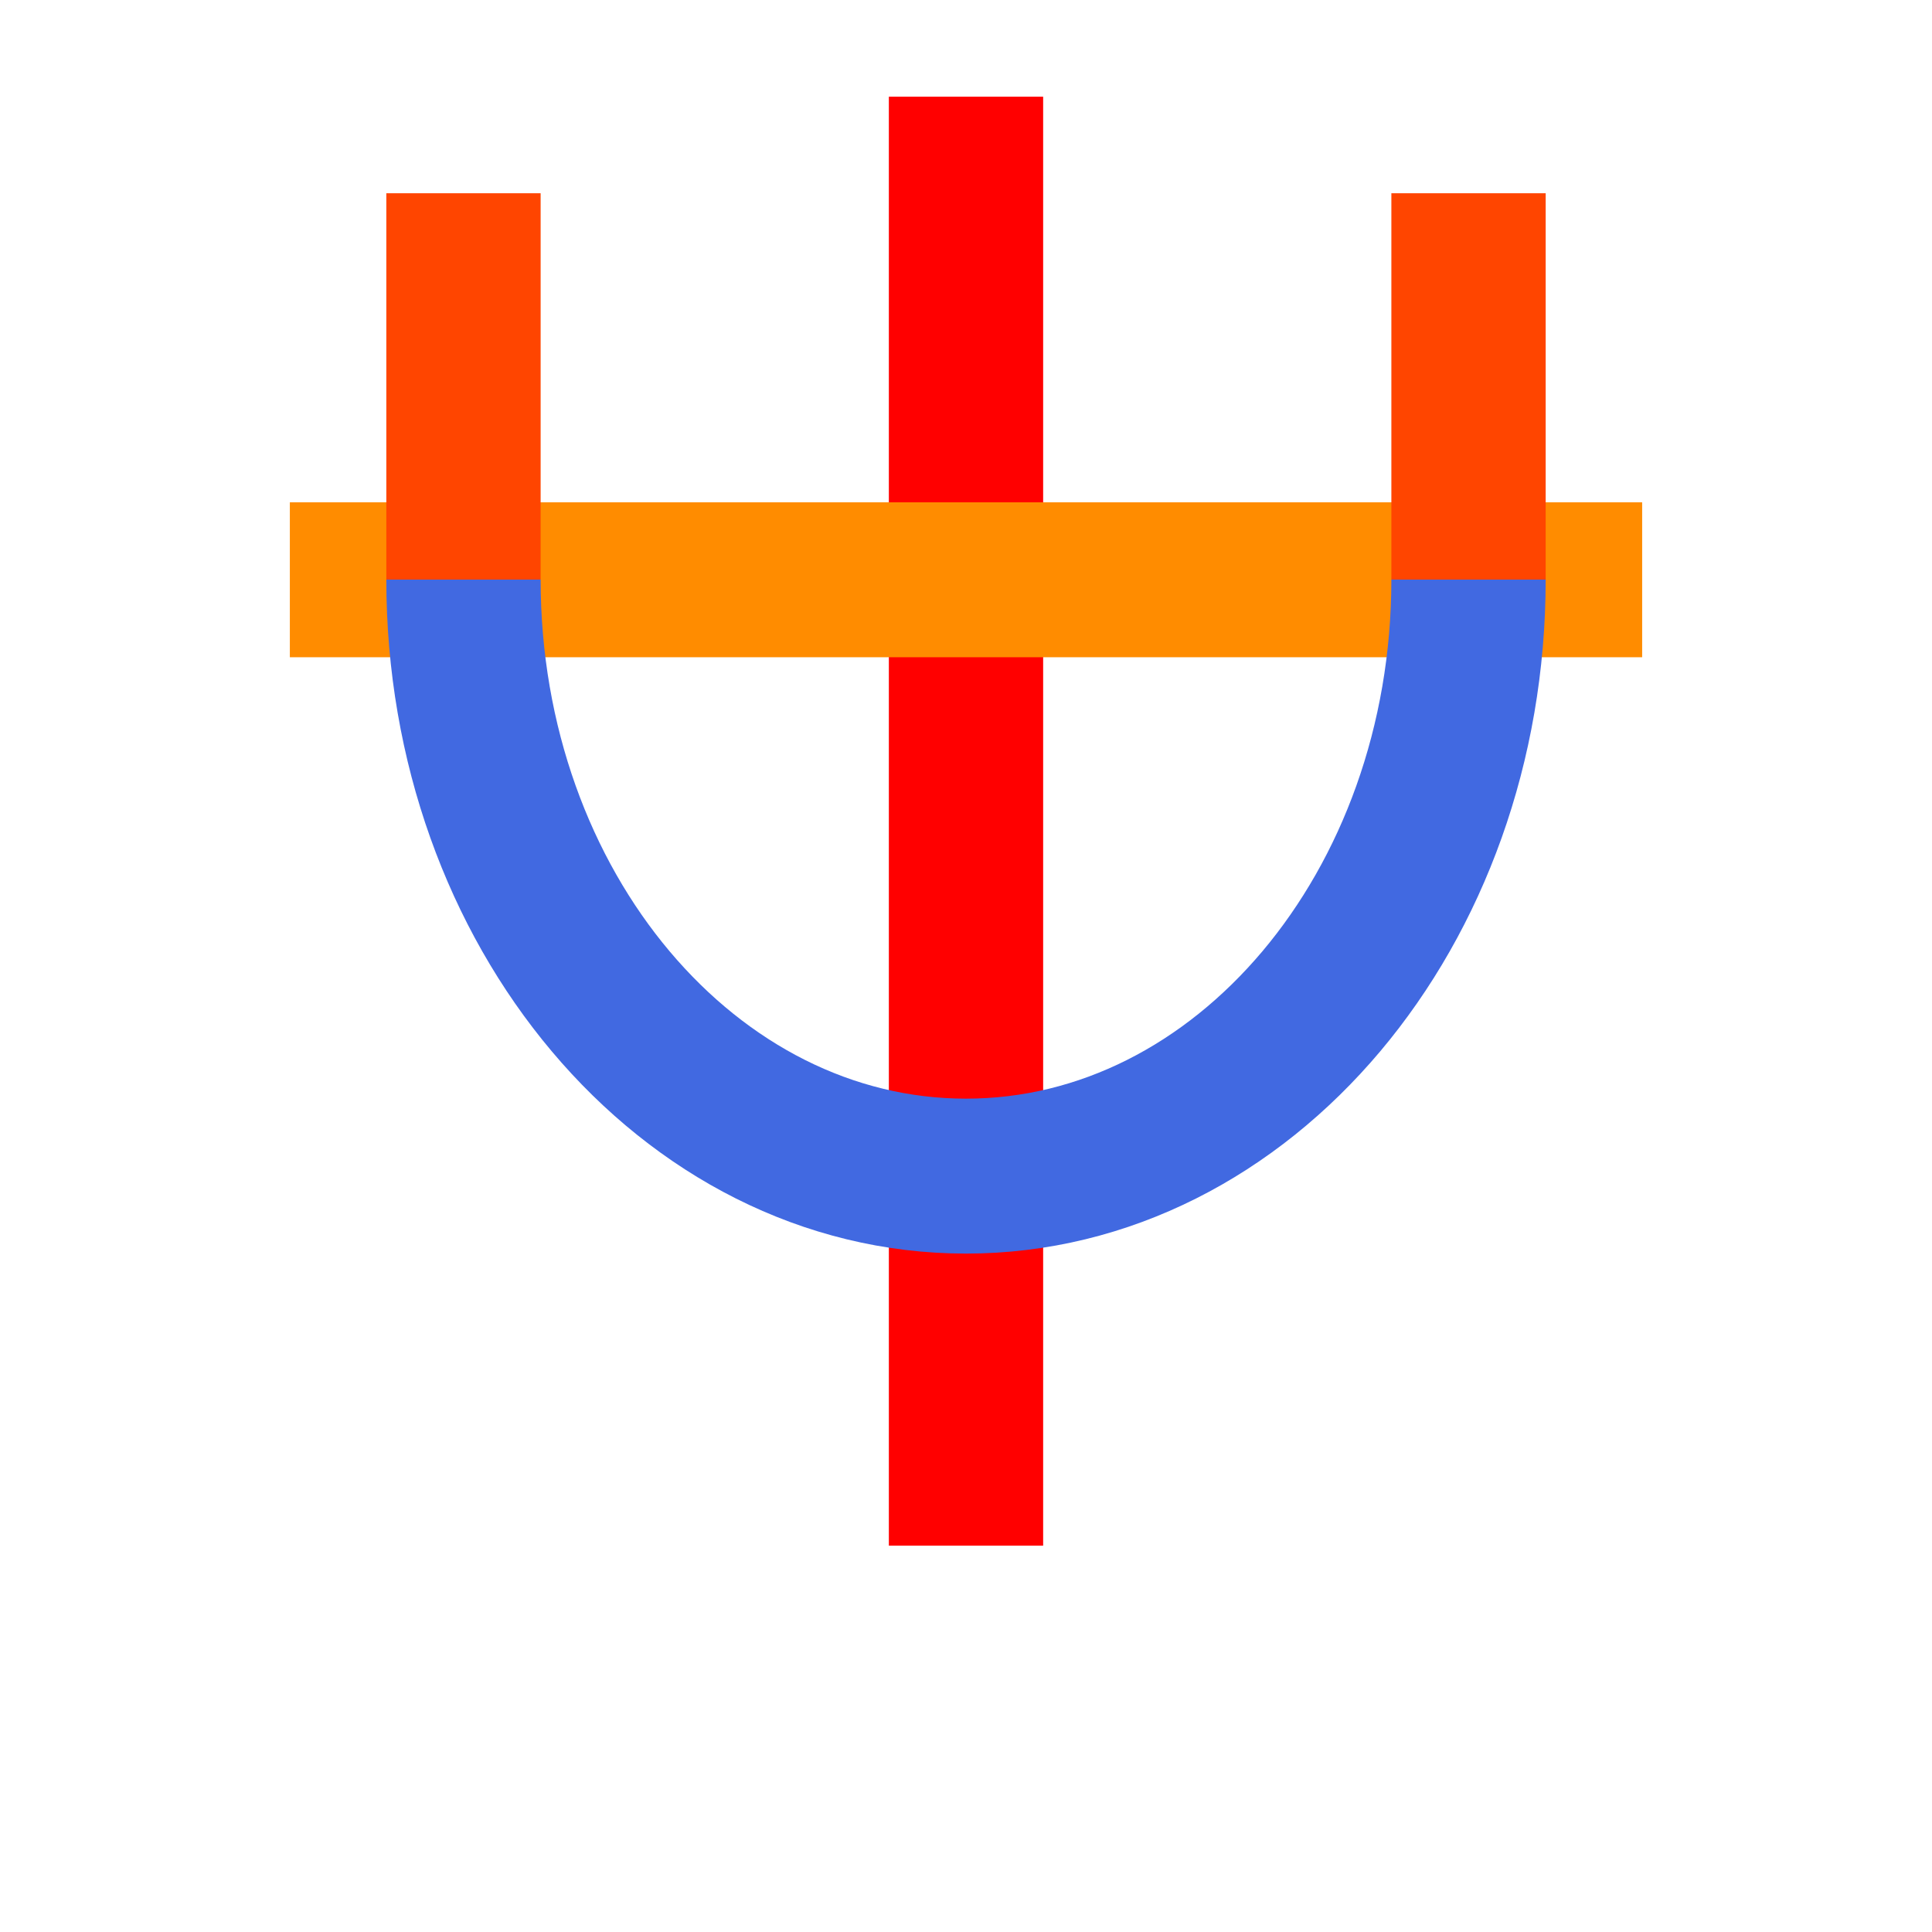
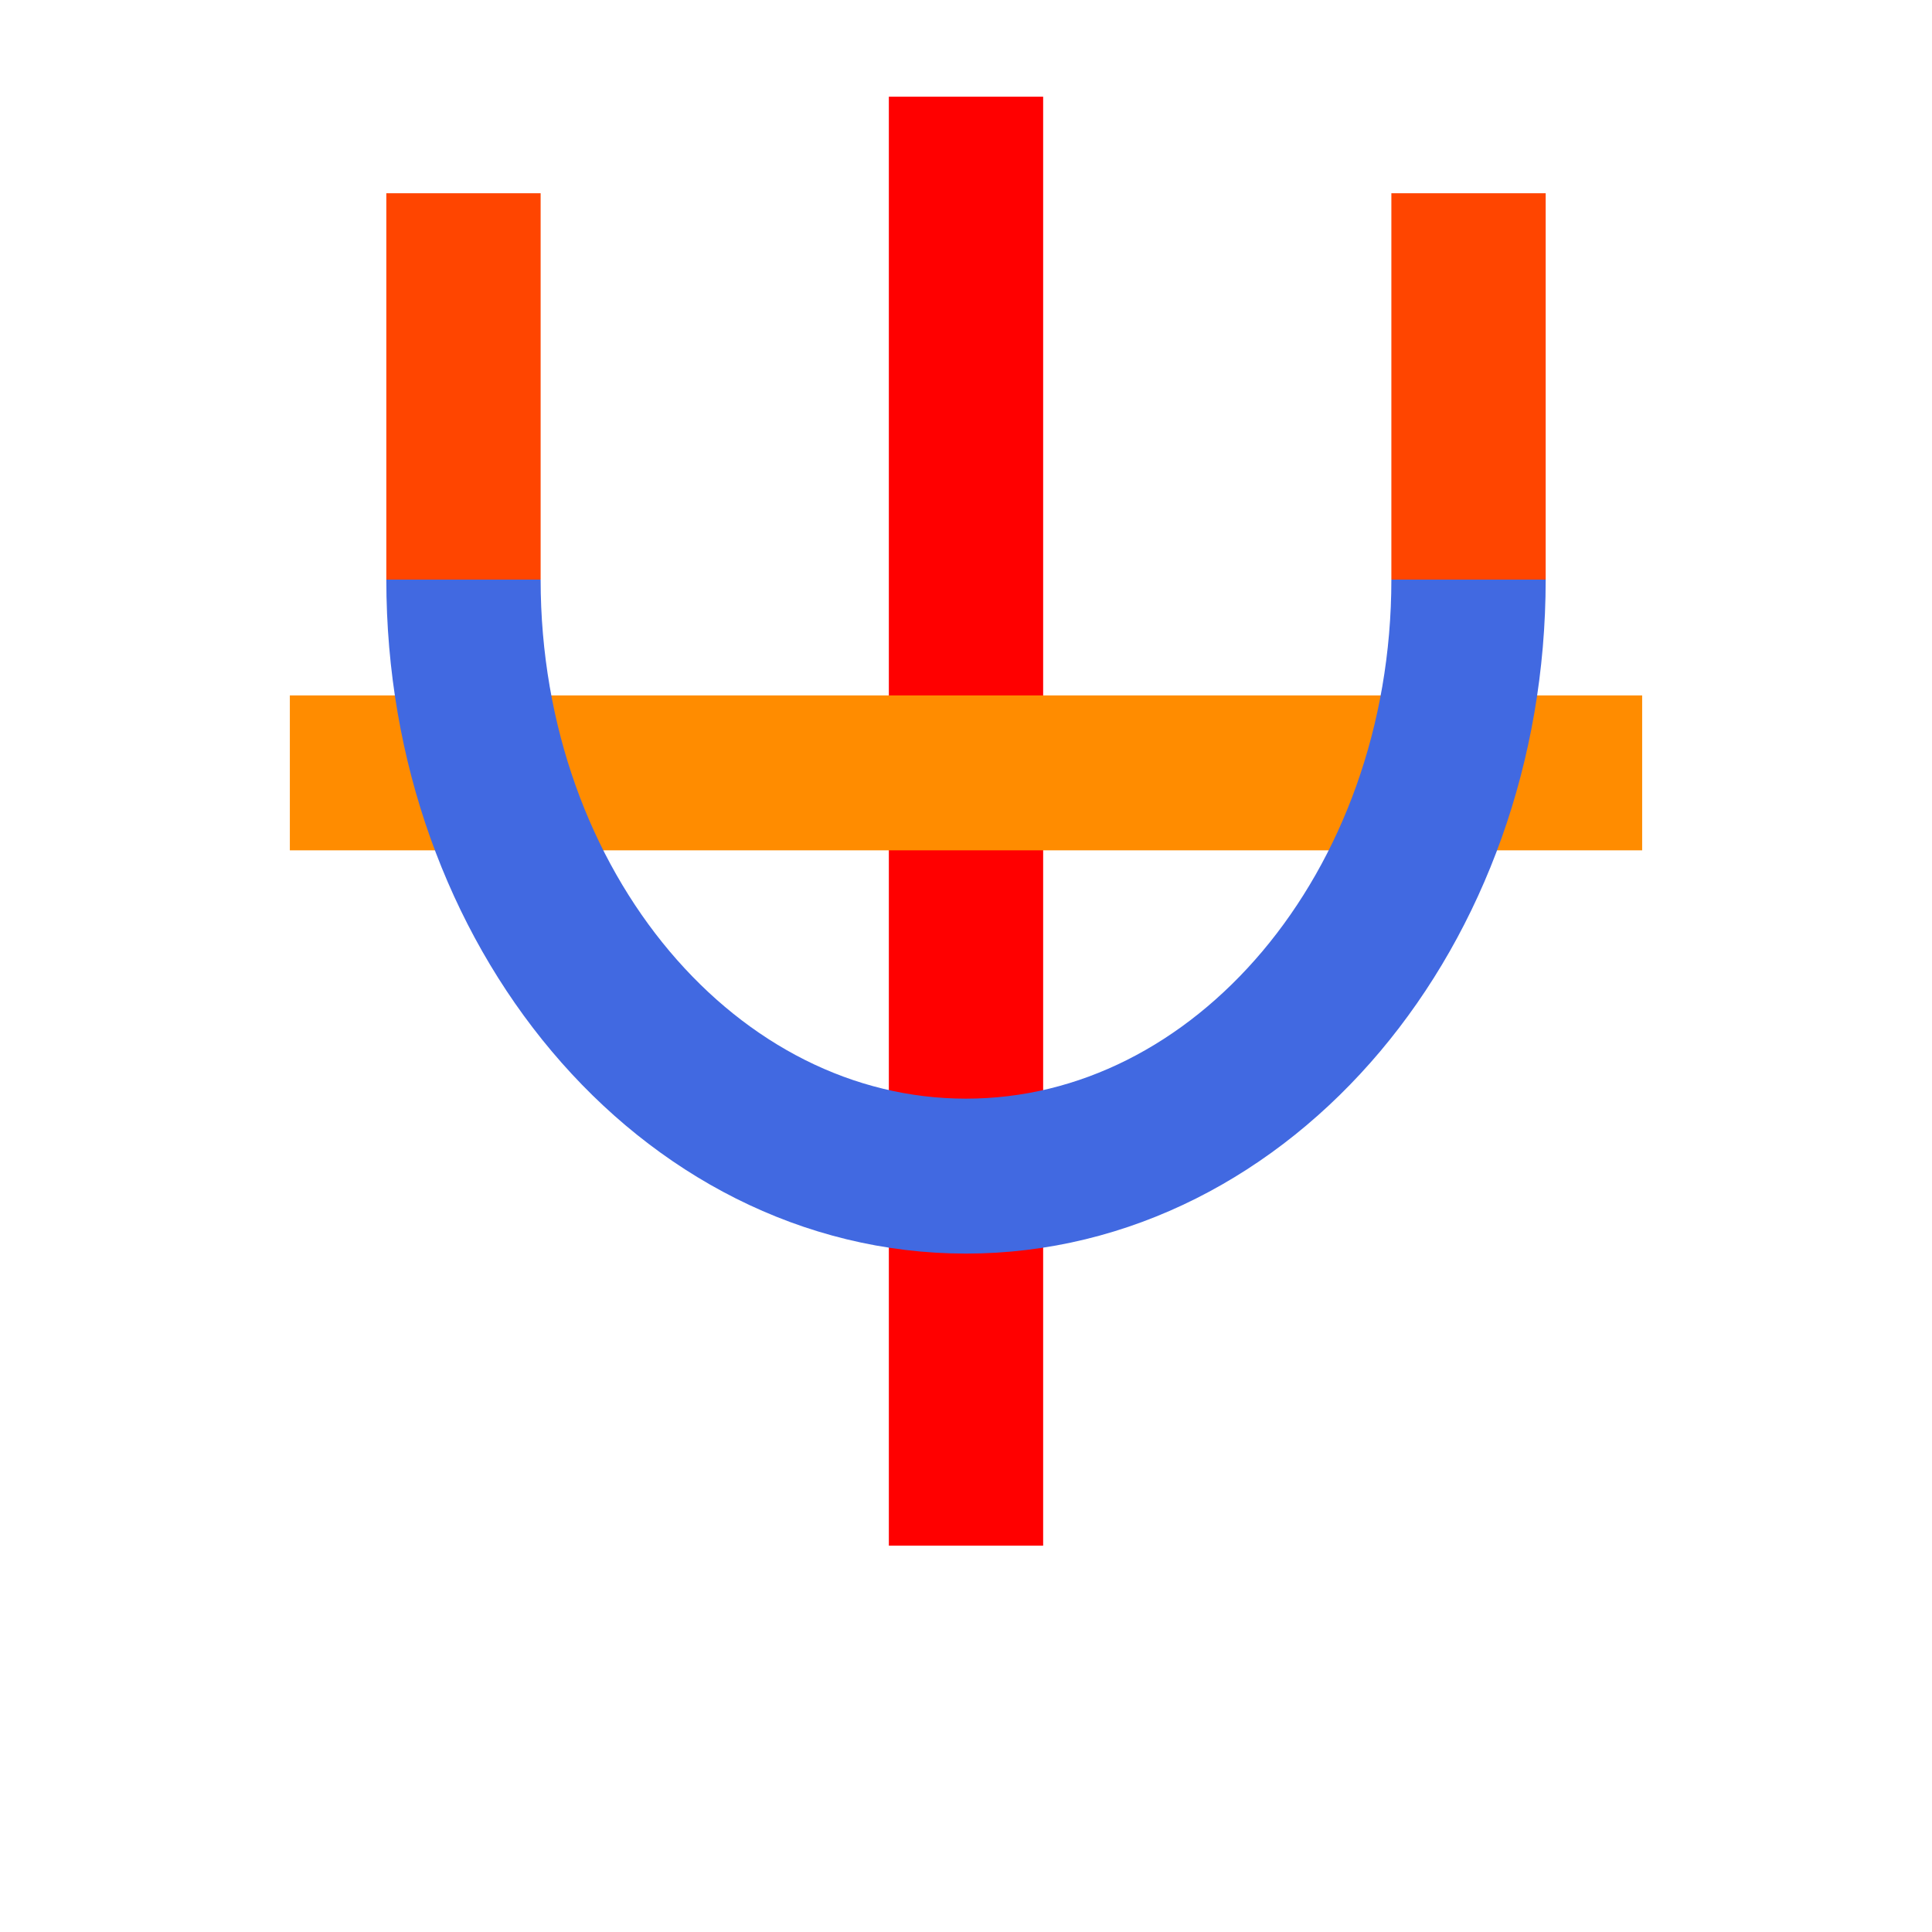
<svg xmlns="http://www.w3.org/2000/svg" version="1.1" viewBox="0 0 10 10" id="svg10">
  <defs id="defs14" />
  <g transform="matrix(.82 0 0 .82333 .08 .06)" stroke-linejoin="round" stroke-miterlimit="10" id="g8">
    <path d="M 6,9.644 V 0.535" fill="#bdb76b" stroke="#ff0000" stroke-width="0.974" id="path2" />
-     <path d="M 1.732,3.572 H 10.268" fill="none" stroke="#000000" stroke-width="0.974" id="path4-1" style="stroke:#ff8c00" />
+     <path d="M 1.732,4.786 H 10.268" fill="none" stroke="#000000" stroke-width="0.974" id="path4-1" style="stroke:#ff8c00" />
    <path d="M 2.828,1.142 V 3.571" fill="none" stroke="#000000" stroke-width="0.974" id="path4-2" style="stroke:#ff4500" />
    <path d="M 9.172,1.142 V 3.571" fill="none" stroke="#000000" stroke-width="0.974" id="path4-2-2" style="stroke:#ff4500" />
    <path d="m 2.828,3.571 c 0,2.07 1.421,3.75 3.172,3.75 1.751,0 3.172,-1.68 3.172,-3.75" fill="none" stroke="#ff8c00" stroke-linecap="square" stroke-width="0.974" id="path6" style="stroke-linecap:butt;stroke:#4169e1" />
  </g>
</svg>
